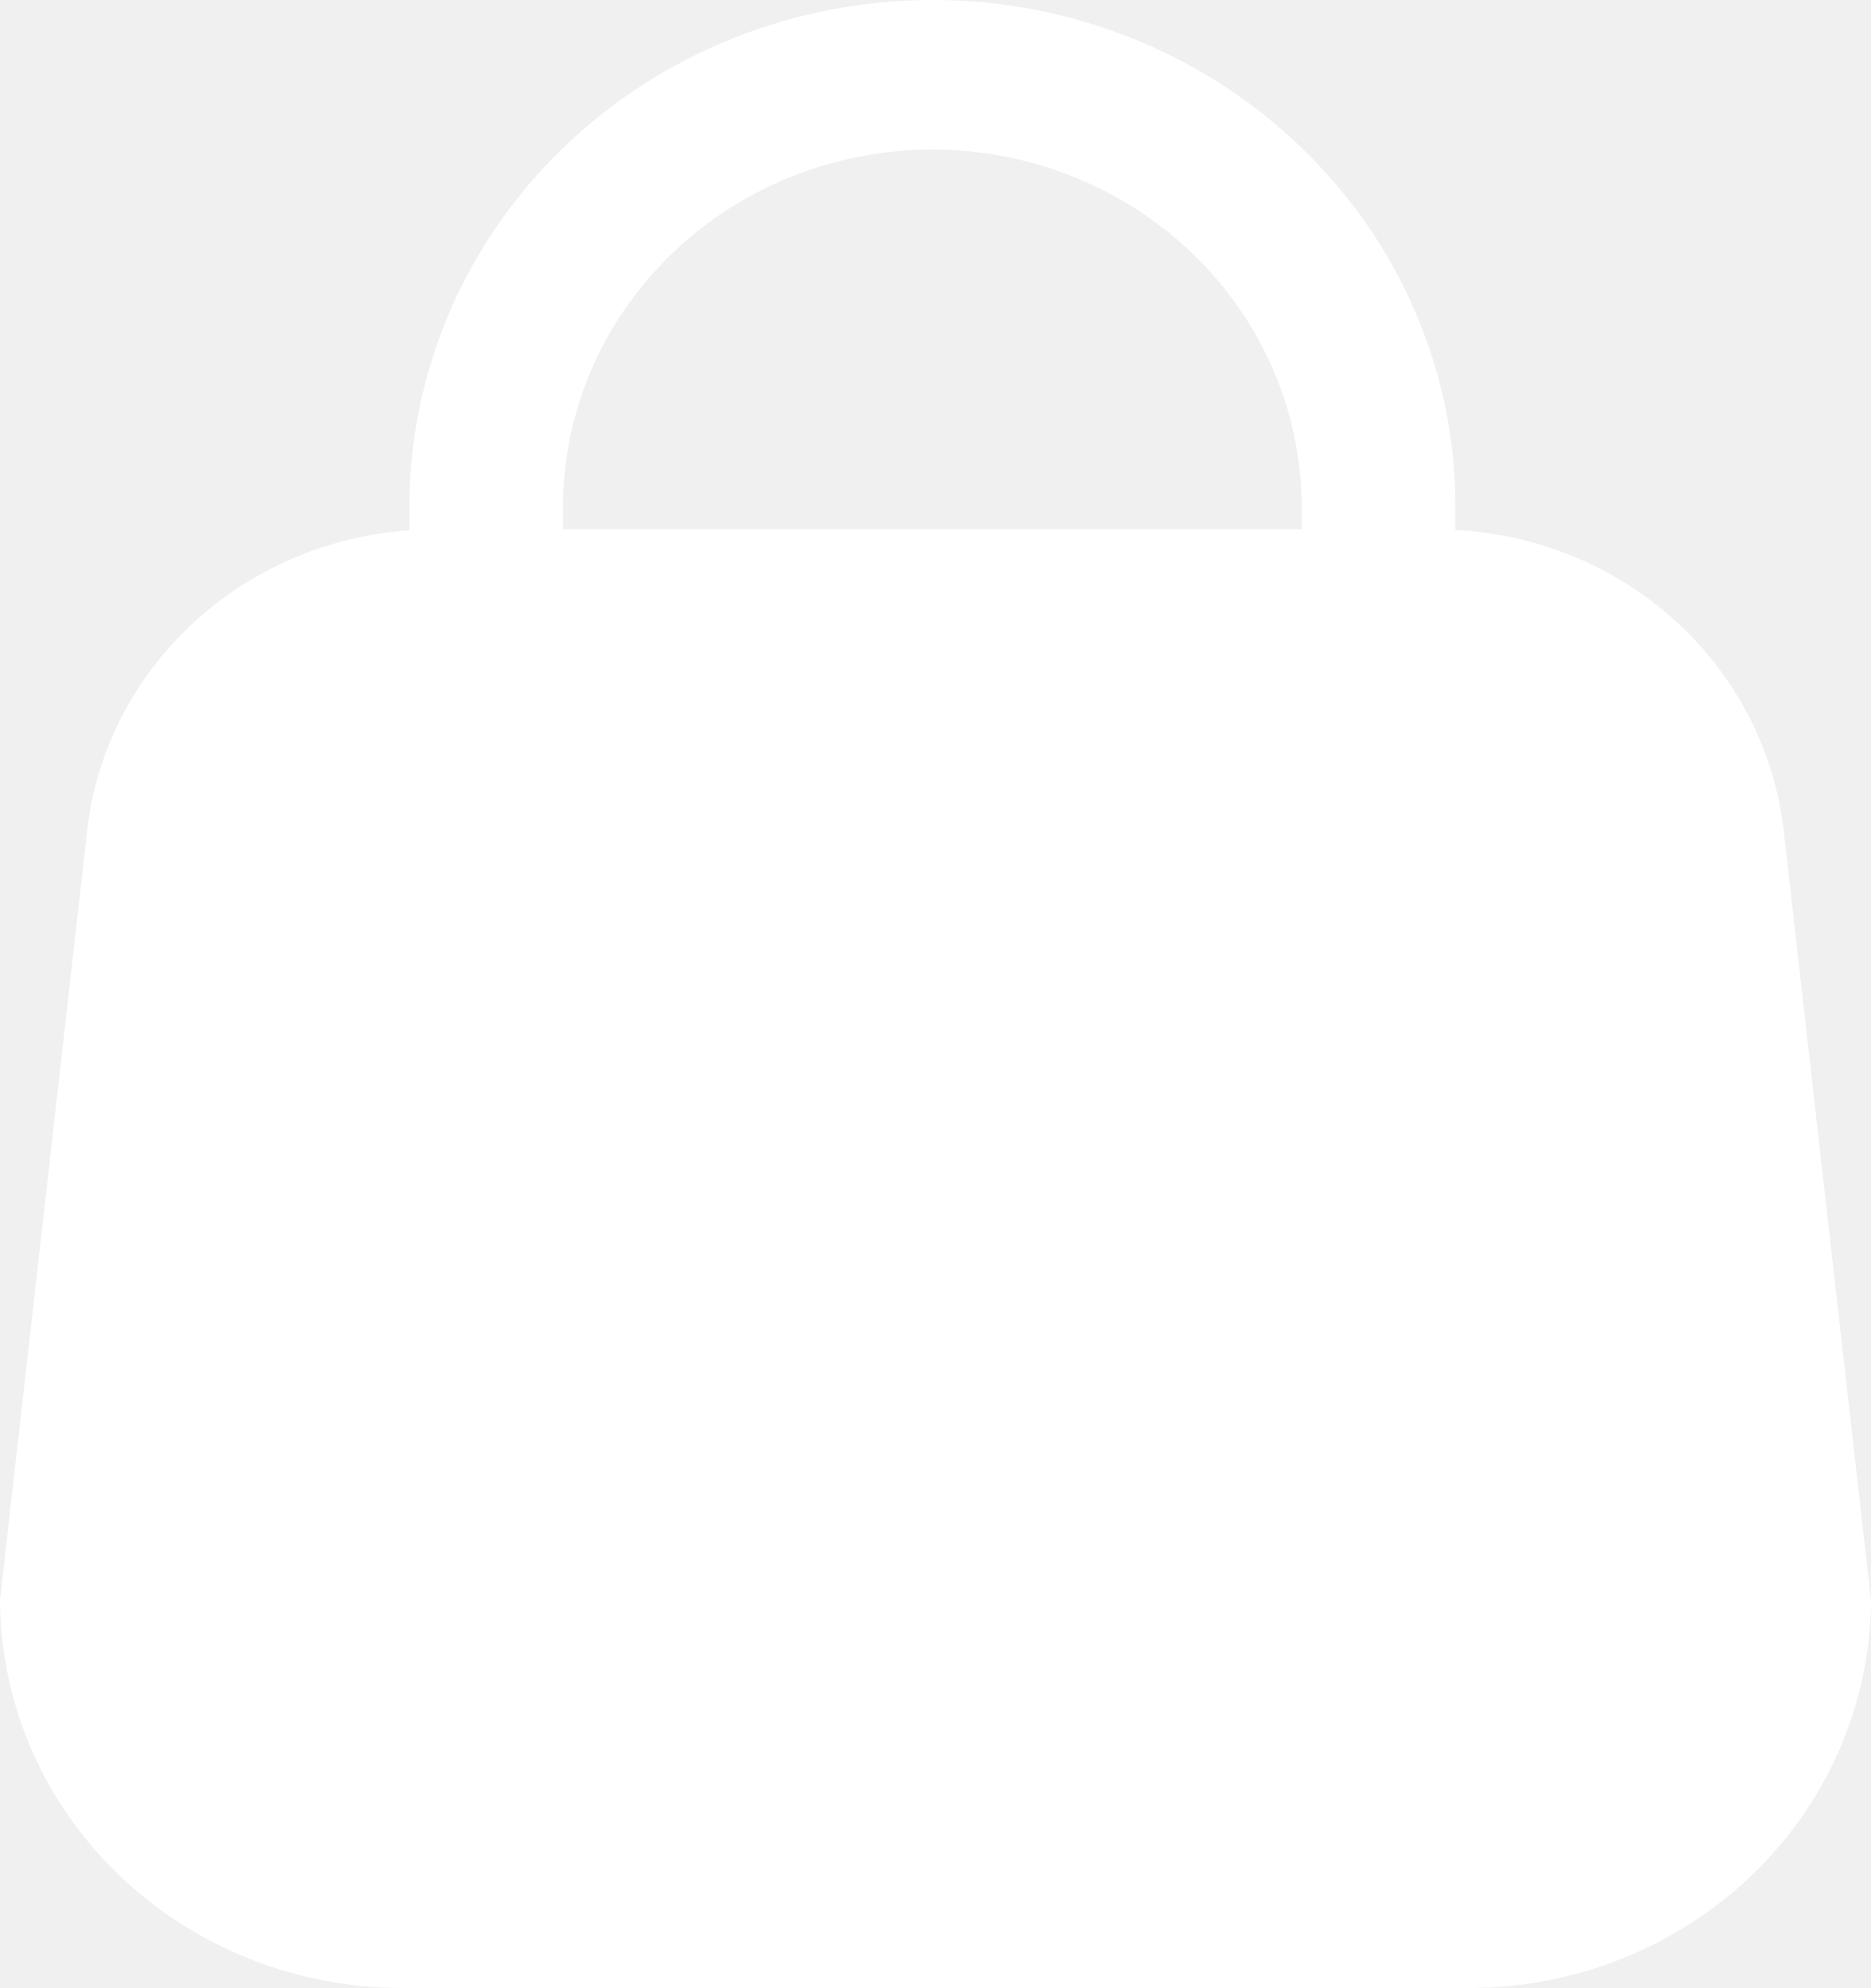
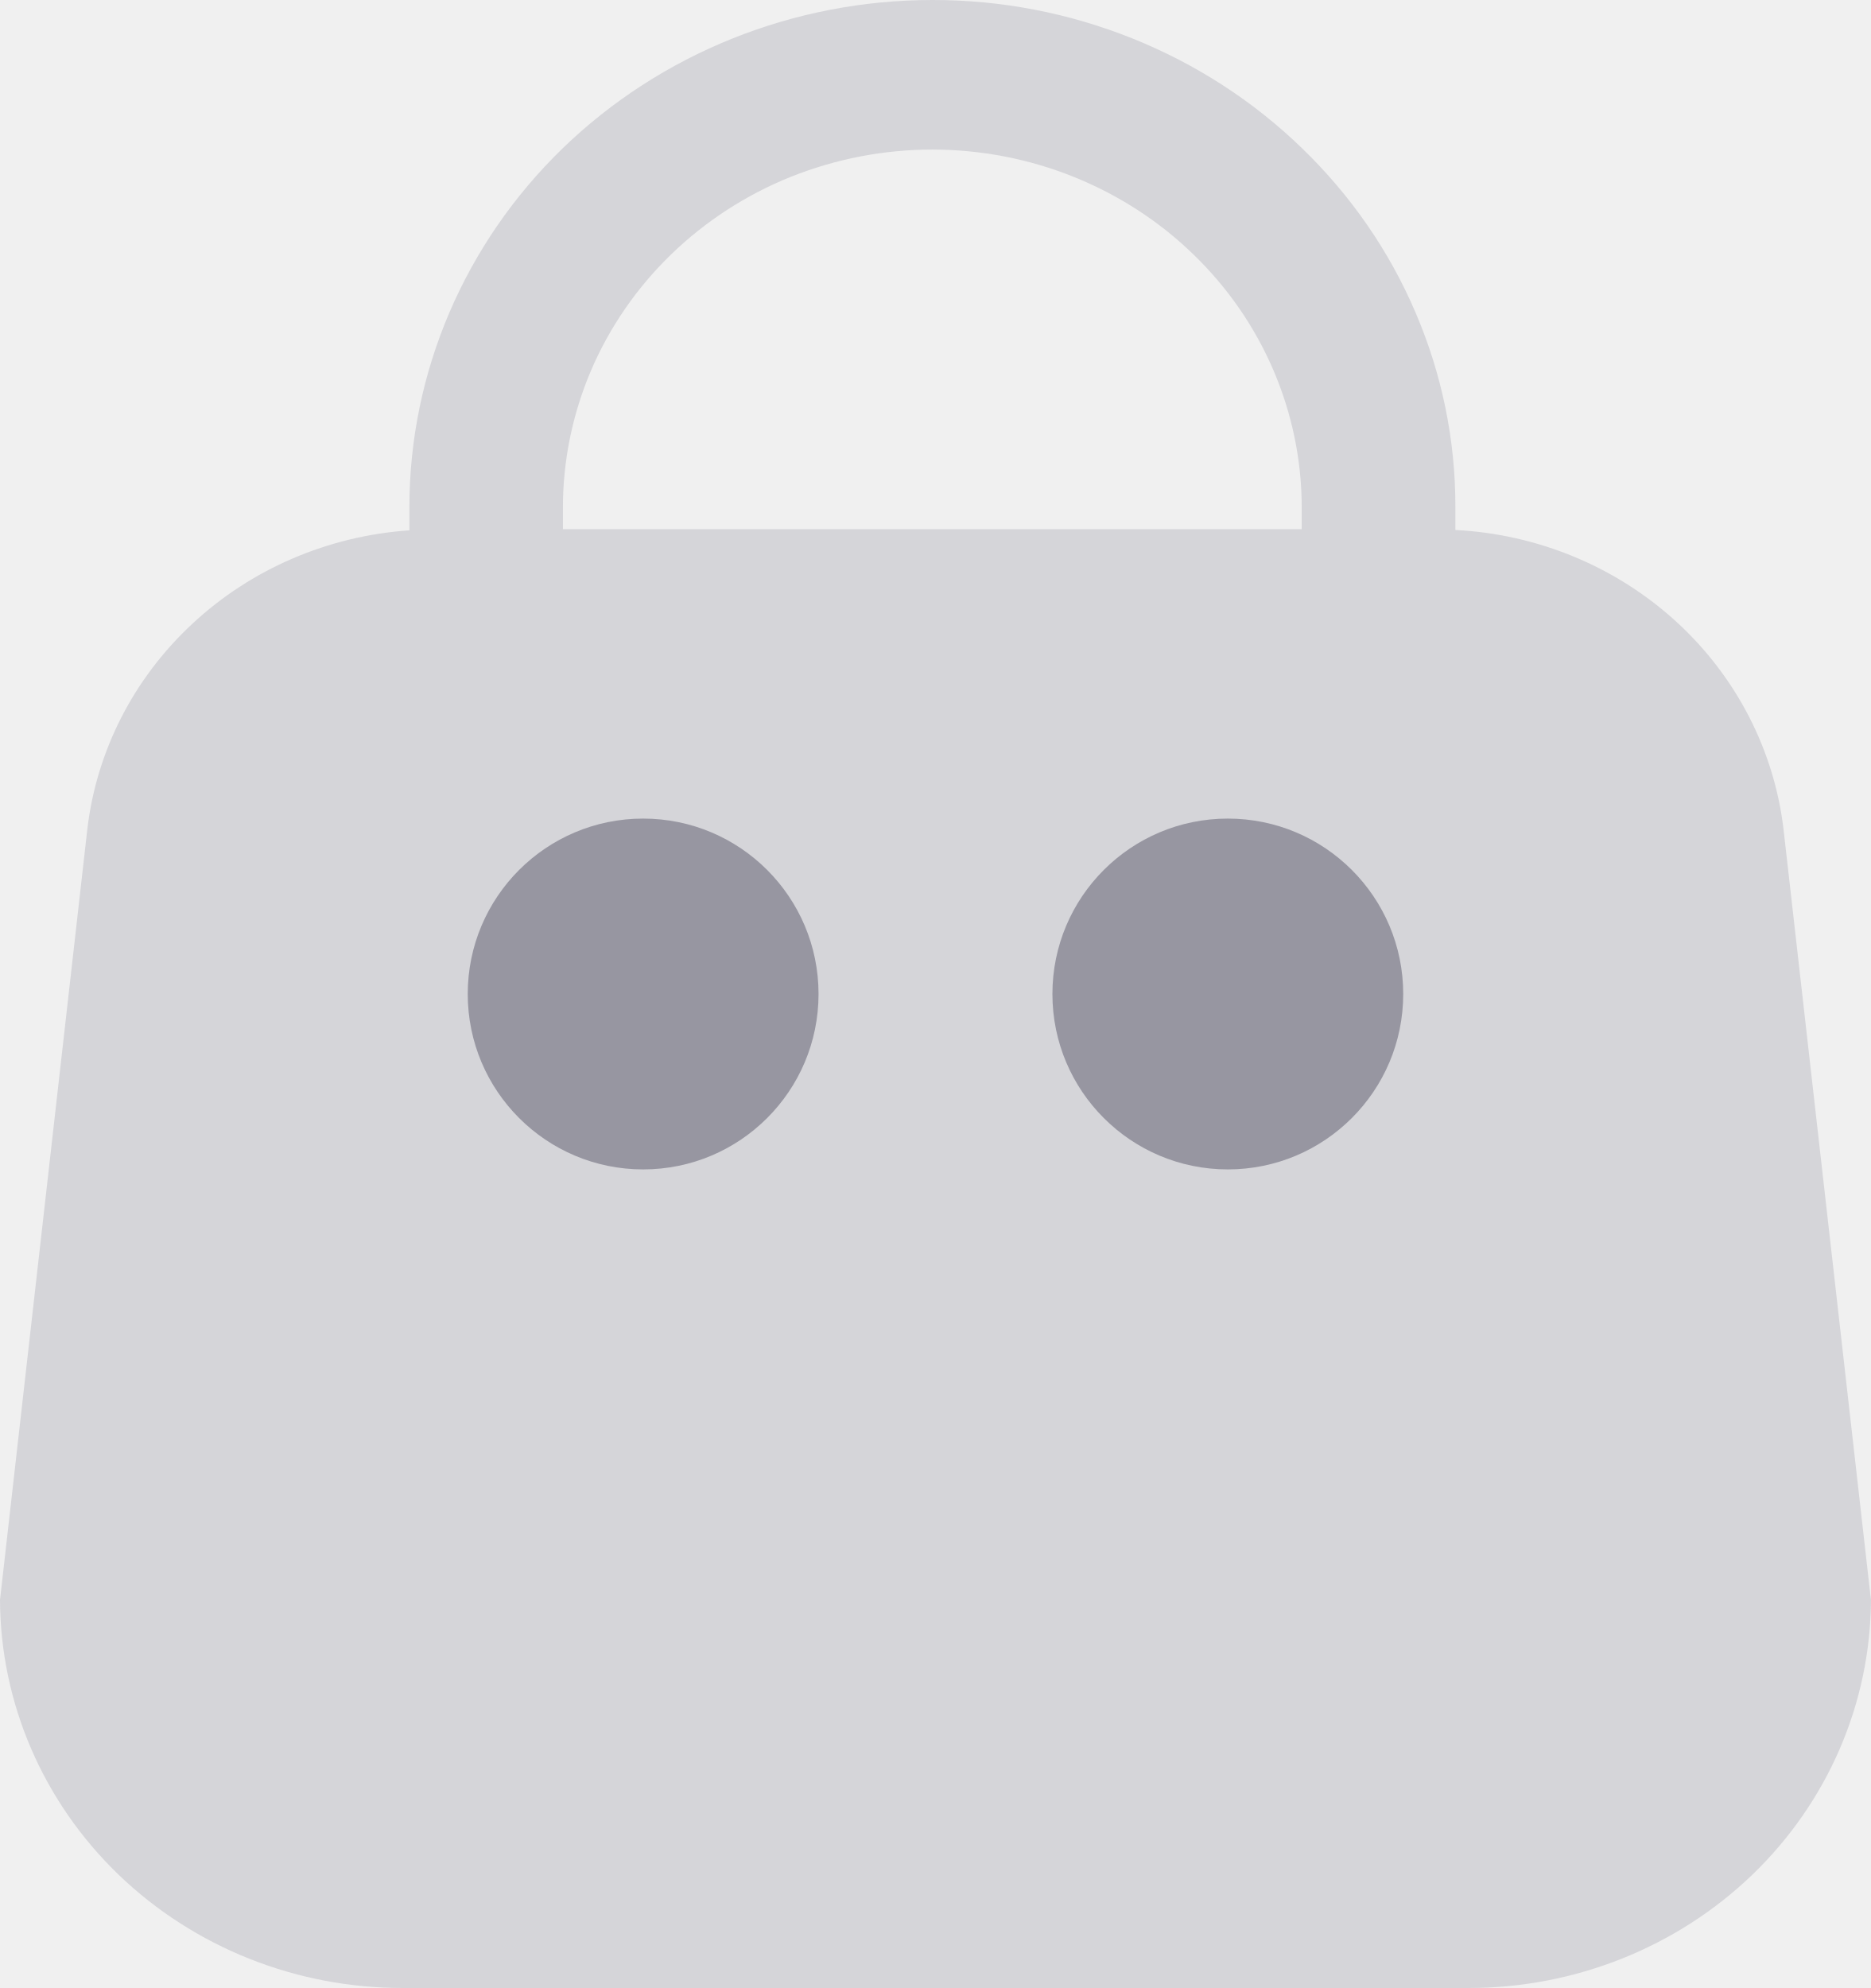
- <svg xmlns="http://www.w3.org/2000/svg" width="16" height="17" viewBox="0 0 16 17" fill="#ffffff">
-   <path d="M15.253 7.097C15.174 6.417 14.848 5.785 14.335 5.316C13.821 4.846 13.152 4.568 12.446 4.532V4.332C12.447 3.763 12.331 3.199 12.106 2.674C11.882 2.148 11.552 1.671 11.136 1.269C10.721 0.866 10.228 0.547 9.685 0.329C9.142 0.111 8.56 -0.001 7.973 2.94969e-06C6.787 0 5.65 0.457 4.811 1.269C3.973 2.082 3.502 3.184 3.501 4.333V4.535C2.805 4.583 2.148 4.865 1.645 5.334C1.141 5.802 0.823 6.426 0.746 7.098L0 13.682C0.004 14.565 0.369 15.41 1.015 16.032C1.662 16.654 2.537 17.002 3.448 17H12.552C13.463 17.002 14.338 16.654 14.985 16.032C15.631 15.41 15.996 14.565 16 13.682L15.253 7.097ZM4.814 4.34C4.814 3.938 4.896 3.54 5.054 3.169C5.213 2.797 5.446 2.46 5.739 2.176C6.032 1.892 6.38 1.666 6.763 1.512C7.147 1.359 7.557 1.279 7.972 1.279C8.387 1.279 8.798 1.358 9.181 1.512C9.564 1.666 9.913 1.891 10.206 2.176C10.5 2.46 10.732 2.797 10.891 3.168C11.05 3.54 11.132 3.938 11.132 4.34V4.525H4.814V4.34ZM5.437 8.84C5.333 8.84 5.23 8.821 5.134 8.782C5.037 8.743 4.95 8.687 4.876 8.615C4.802 8.544 4.744 8.459 4.704 8.366C4.664 8.273 4.644 8.173 4.644 8.072C4.644 7.971 4.664 7.871 4.704 7.777C4.744 7.684 4.802 7.599 4.876 7.528C4.95 7.457 5.037 7.4 5.134 7.361C5.23 7.323 5.333 7.303 5.437 7.303C5.542 7.303 5.645 7.323 5.742 7.361C5.838 7.4 5.926 7.456 6 7.528C6.074 7.599 6.132 7.684 6.172 7.777C6.212 7.87 6.233 7.971 6.233 8.072C6.233 8.173 6.212 8.273 6.172 8.366C6.132 8.46 6.074 8.544 6 8.616C5.926 8.687 5.838 8.744 5.742 8.782C5.645 8.821 5.542 8.841 5.437 8.84ZM10.564 8.84C10.46 8.841 10.357 8.821 10.26 8.782C10.164 8.744 10.076 8.687 10.002 8.616C9.928 8.544 9.869 8.46 9.829 8.366C9.789 8.273 9.769 8.173 9.769 8.072C9.769 7.971 9.789 7.87 9.829 7.777C9.869 7.684 9.928 7.599 10.002 7.528C10.076 7.456 10.164 7.4 10.26 7.361C10.357 7.323 10.46 7.303 10.564 7.303C10.669 7.303 10.772 7.323 10.868 7.361C10.964 7.4 11.052 7.457 11.126 7.528C11.199 7.599 11.258 7.684 11.298 7.777C11.337 7.871 11.358 7.971 11.358 8.072C11.358 8.173 11.337 8.273 11.298 8.366C11.258 8.459 11.199 8.544 11.126 8.615C11.052 8.687 10.964 8.743 10.868 8.782C10.772 8.821 10.669 8.84 10.564 8.84Z" fill="#ffffff" />
-   <circle cx="5.5" cy="8.5" r="1.5" fill="#ffffff" />
-   <circle cx="10.5" cy="8.5" r="1.5" fill="#ffffff" />
+ <svg xmlns="http://www.w3.org/2000/svg" width="16" height="17" viewBox="0 0 16 17" fill="none">
+   <path d="M15.253 7.097C15.174 6.417 14.848 5.785 14.335 5.316C13.821 4.846 13.152 4.568 12.446 4.532V4.332C12.447 3.763 12.331 3.199 12.106 2.674C11.882 2.148 11.552 1.671 11.136 1.269C10.721 0.866 10.228 0.547 9.685 0.329C9.142 0.111 8.56 -0.001 7.973 2.94969e-06C6.787 0 5.65 0.457 4.811 1.269C3.973 2.082 3.502 3.184 3.501 4.333V4.535C2.805 4.583 2.148 4.865 1.645 5.334C1.141 5.802 0.823 6.426 0.746 7.098L0 13.682C0.004 14.565 0.369 15.41 1.015 16.032C1.662 16.654 2.537 17.002 3.448 17H12.552C13.463 17.002 14.338 16.654 14.985 16.032C15.631 15.41 15.996 14.565 16 13.682L15.253 7.097ZM4.814 4.34C4.814 3.938 4.896 3.54 5.054 3.169C5.213 2.797 5.446 2.46 5.739 2.176C6.032 1.892 6.38 1.666 6.763 1.512C7.147 1.359 7.557 1.279 7.972 1.279C8.387 1.279 8.798 1.358 9.181 1.512C9.564 1.666 9.913 1.891 10.206 2.176C10.5 2.46 10.732 2.797 10.891 3.168C11.05 3.54 11.132 3.938 11.132 4.34V4.525H4.814V4.34ZM5.437 8.84C5.333 8.84 5.23 8.821 5.134 8.782C5.037 8.743 4.95 8.687 4.876 8.615C4.802 8.544 4.744 8.459 4.704 8.366C4.664 8.273 4.644 8.173 4.644 8.072C4.644 7.971 4.664 7.871 4.704 7.777C4.744 7.684 4.802 7.599 4.876 7.528C4.95 7.457 5.037 7.4 5.134 7.361C5.23 7.323 5.333 7.303 5.437 7.303C5.542 7.303 5.645 7.323 5.742 7.361C5.838 7.4 5.926 7.456 6 7.528C6.074 7.599 6.132 7.684 6.172 7.777C6.212 7.87 6.233 7.971 6.233 8.072C6.233 8.173 6.212 8.273 6.172 8.366C6.132 8.46 6.074 8.544 6 8.616C5.926 8.687 5.838 8.744 5.742 8.782C5.645 8.821 5.542 8.841 5.437 8.84ZM10.564 8.84C10.46 8.841 10.357 8.821 10.26 8.782C10.164 8.744 10.076 8.687 10.002 8.616C9.928 8.544 9.869 8.46 9.829 8.366C9.789 8.273 9.769 8.173 9.769 8.072C9.769 7.971 9.789 7.87 9.829 7.777C9.869 7.684 9.928 7.599 10.002 7.528C10.076 7.456 10.164 7.4 10.26 7.361C10.357 7.323 10.46 7.303 10.564 7.303C10.669 7.303 10.772 7.323 10.868 7.361C10.964 7.4 11.052 7.457 11.126 7.528C11.199 7.599 11.258 7.684 11.298 7.777C11.337 7.871 11.358 7.971 11.358 8.072C11.358 8.173 11.337 8.273 11.298 8.366C11.258 8.459 11.199 8.544 11.126 8.615C11.052 8.687 10.964 8.743 10.868 8.782C10.772 8.821 10.669 8.84 10.564 8.84Z" fill="#D5D5D9" />
+   <circle cx="5.5" cy="8.5" r="1.5" fill="#9796A1" />
+   <circle cx="10.5" cy="8.5" r="1.5" fill="#9796A1" />
</svg>
